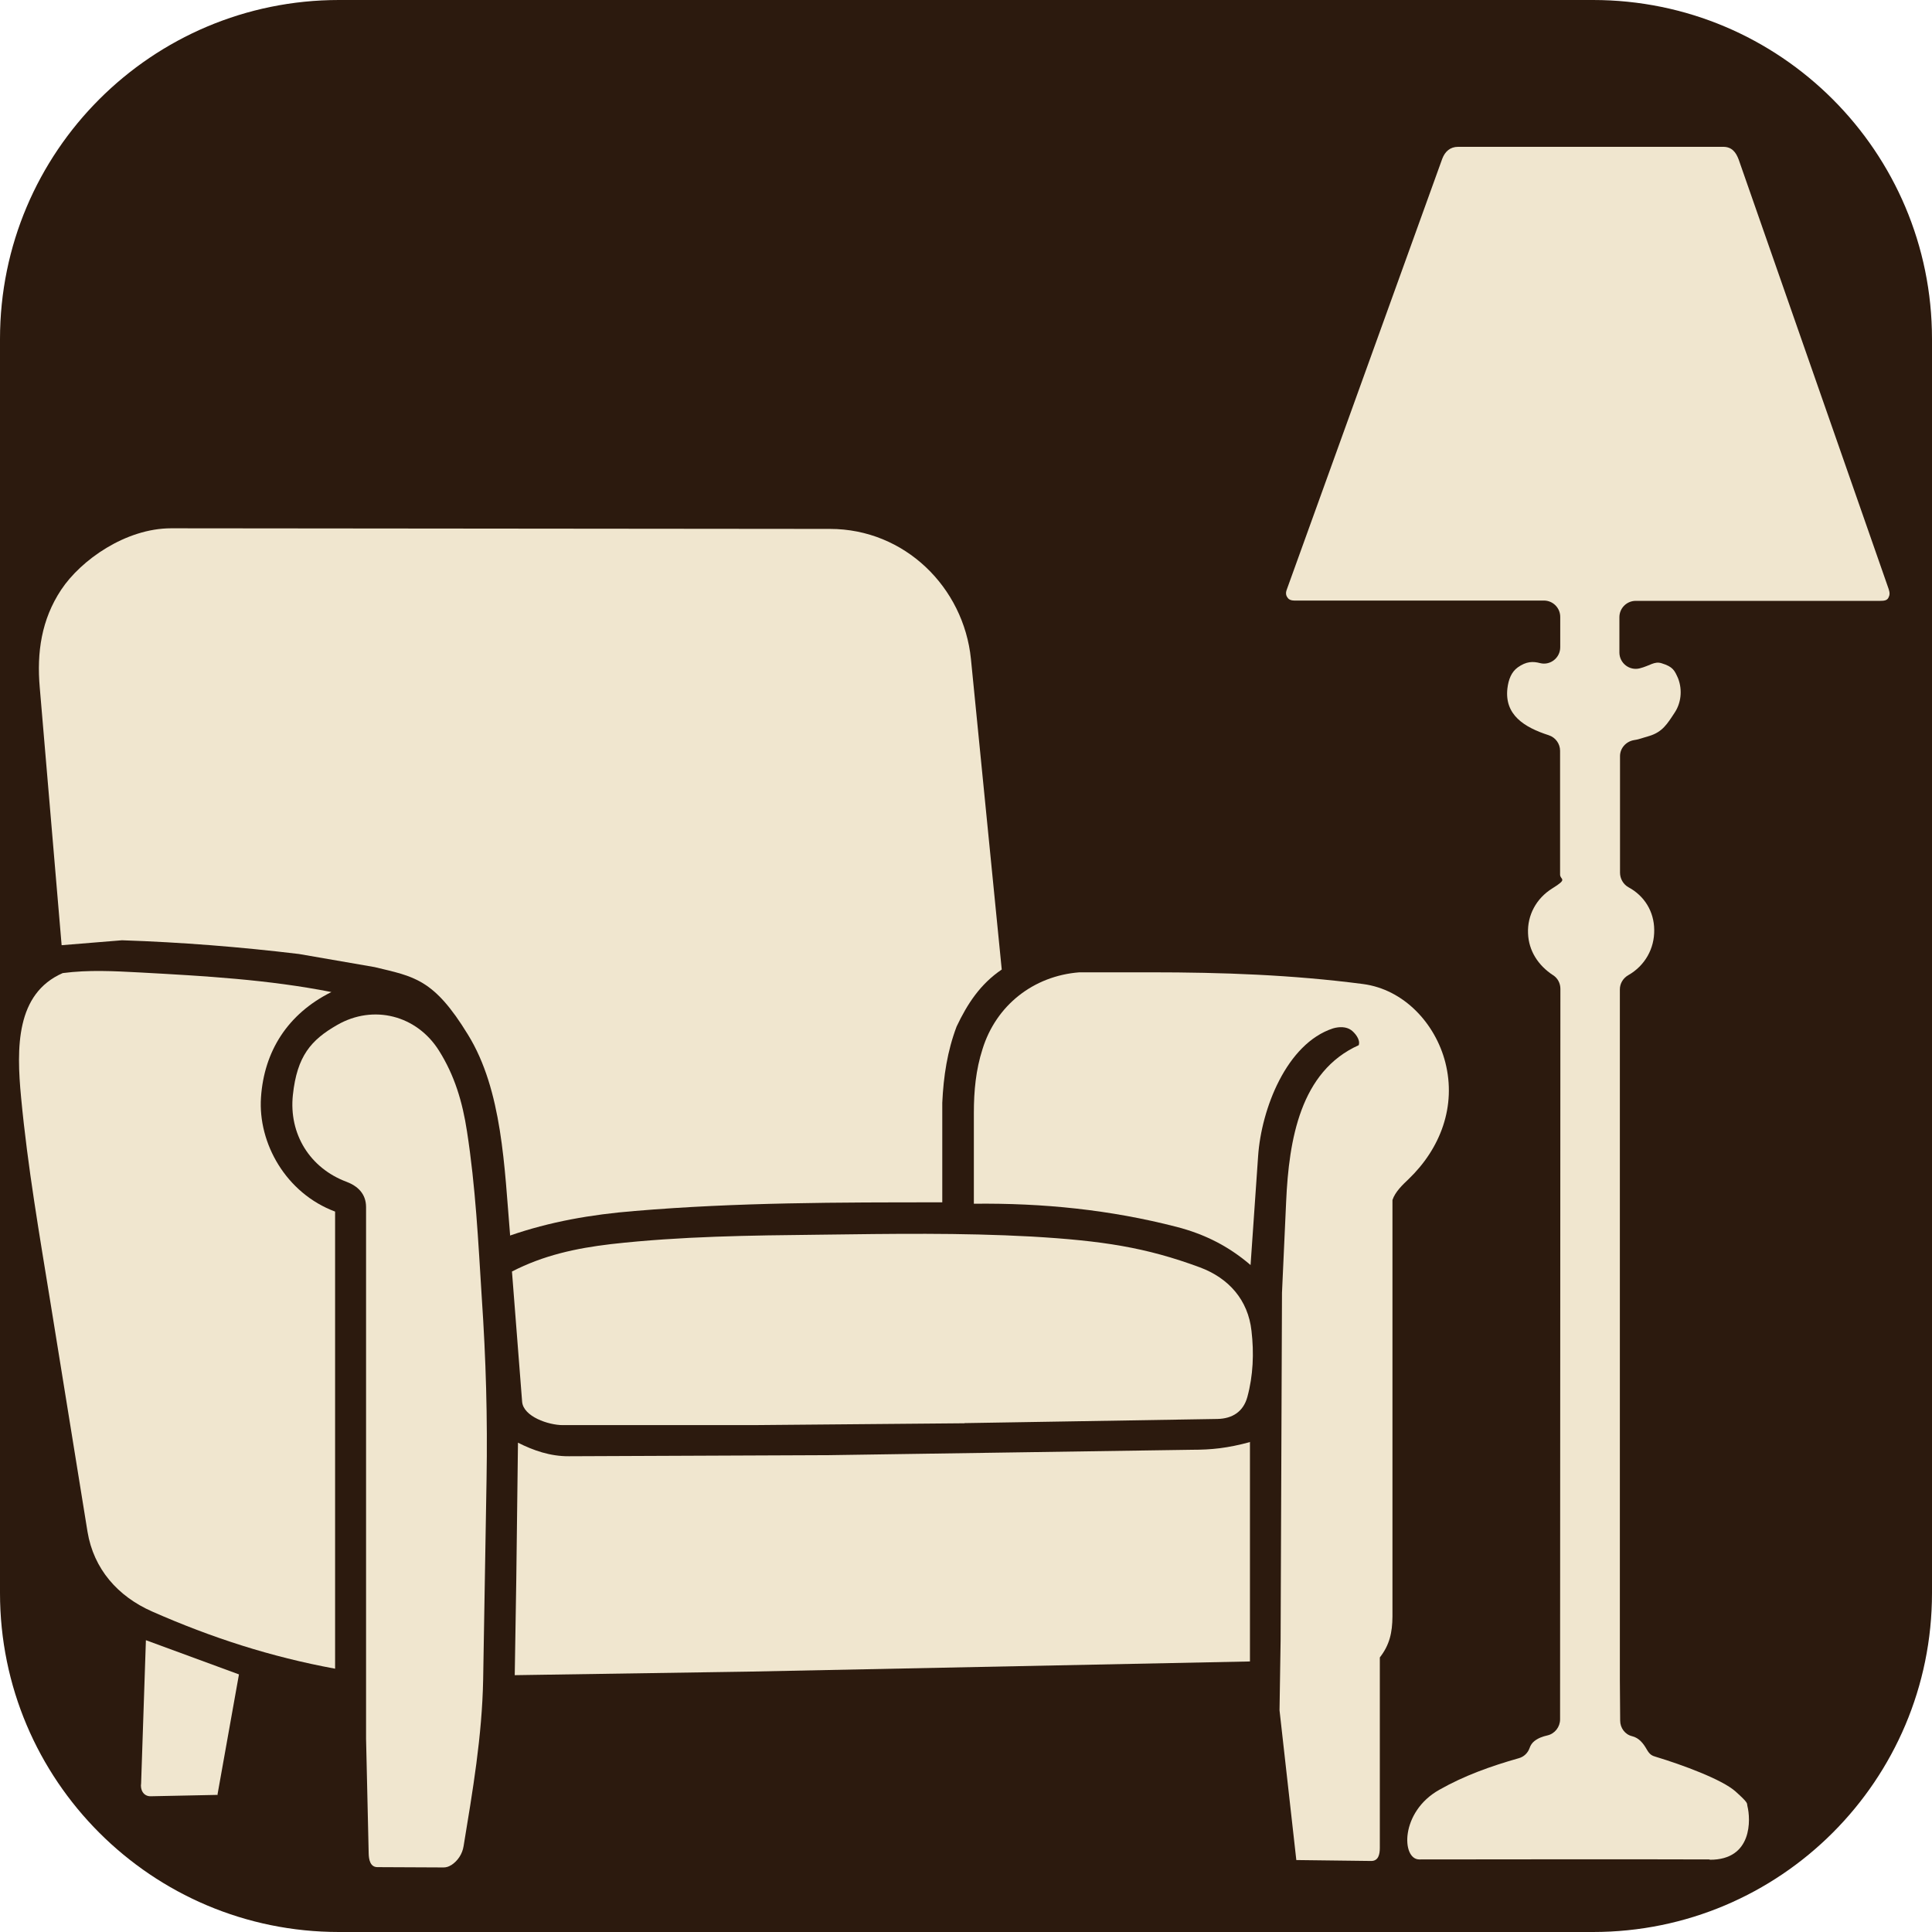
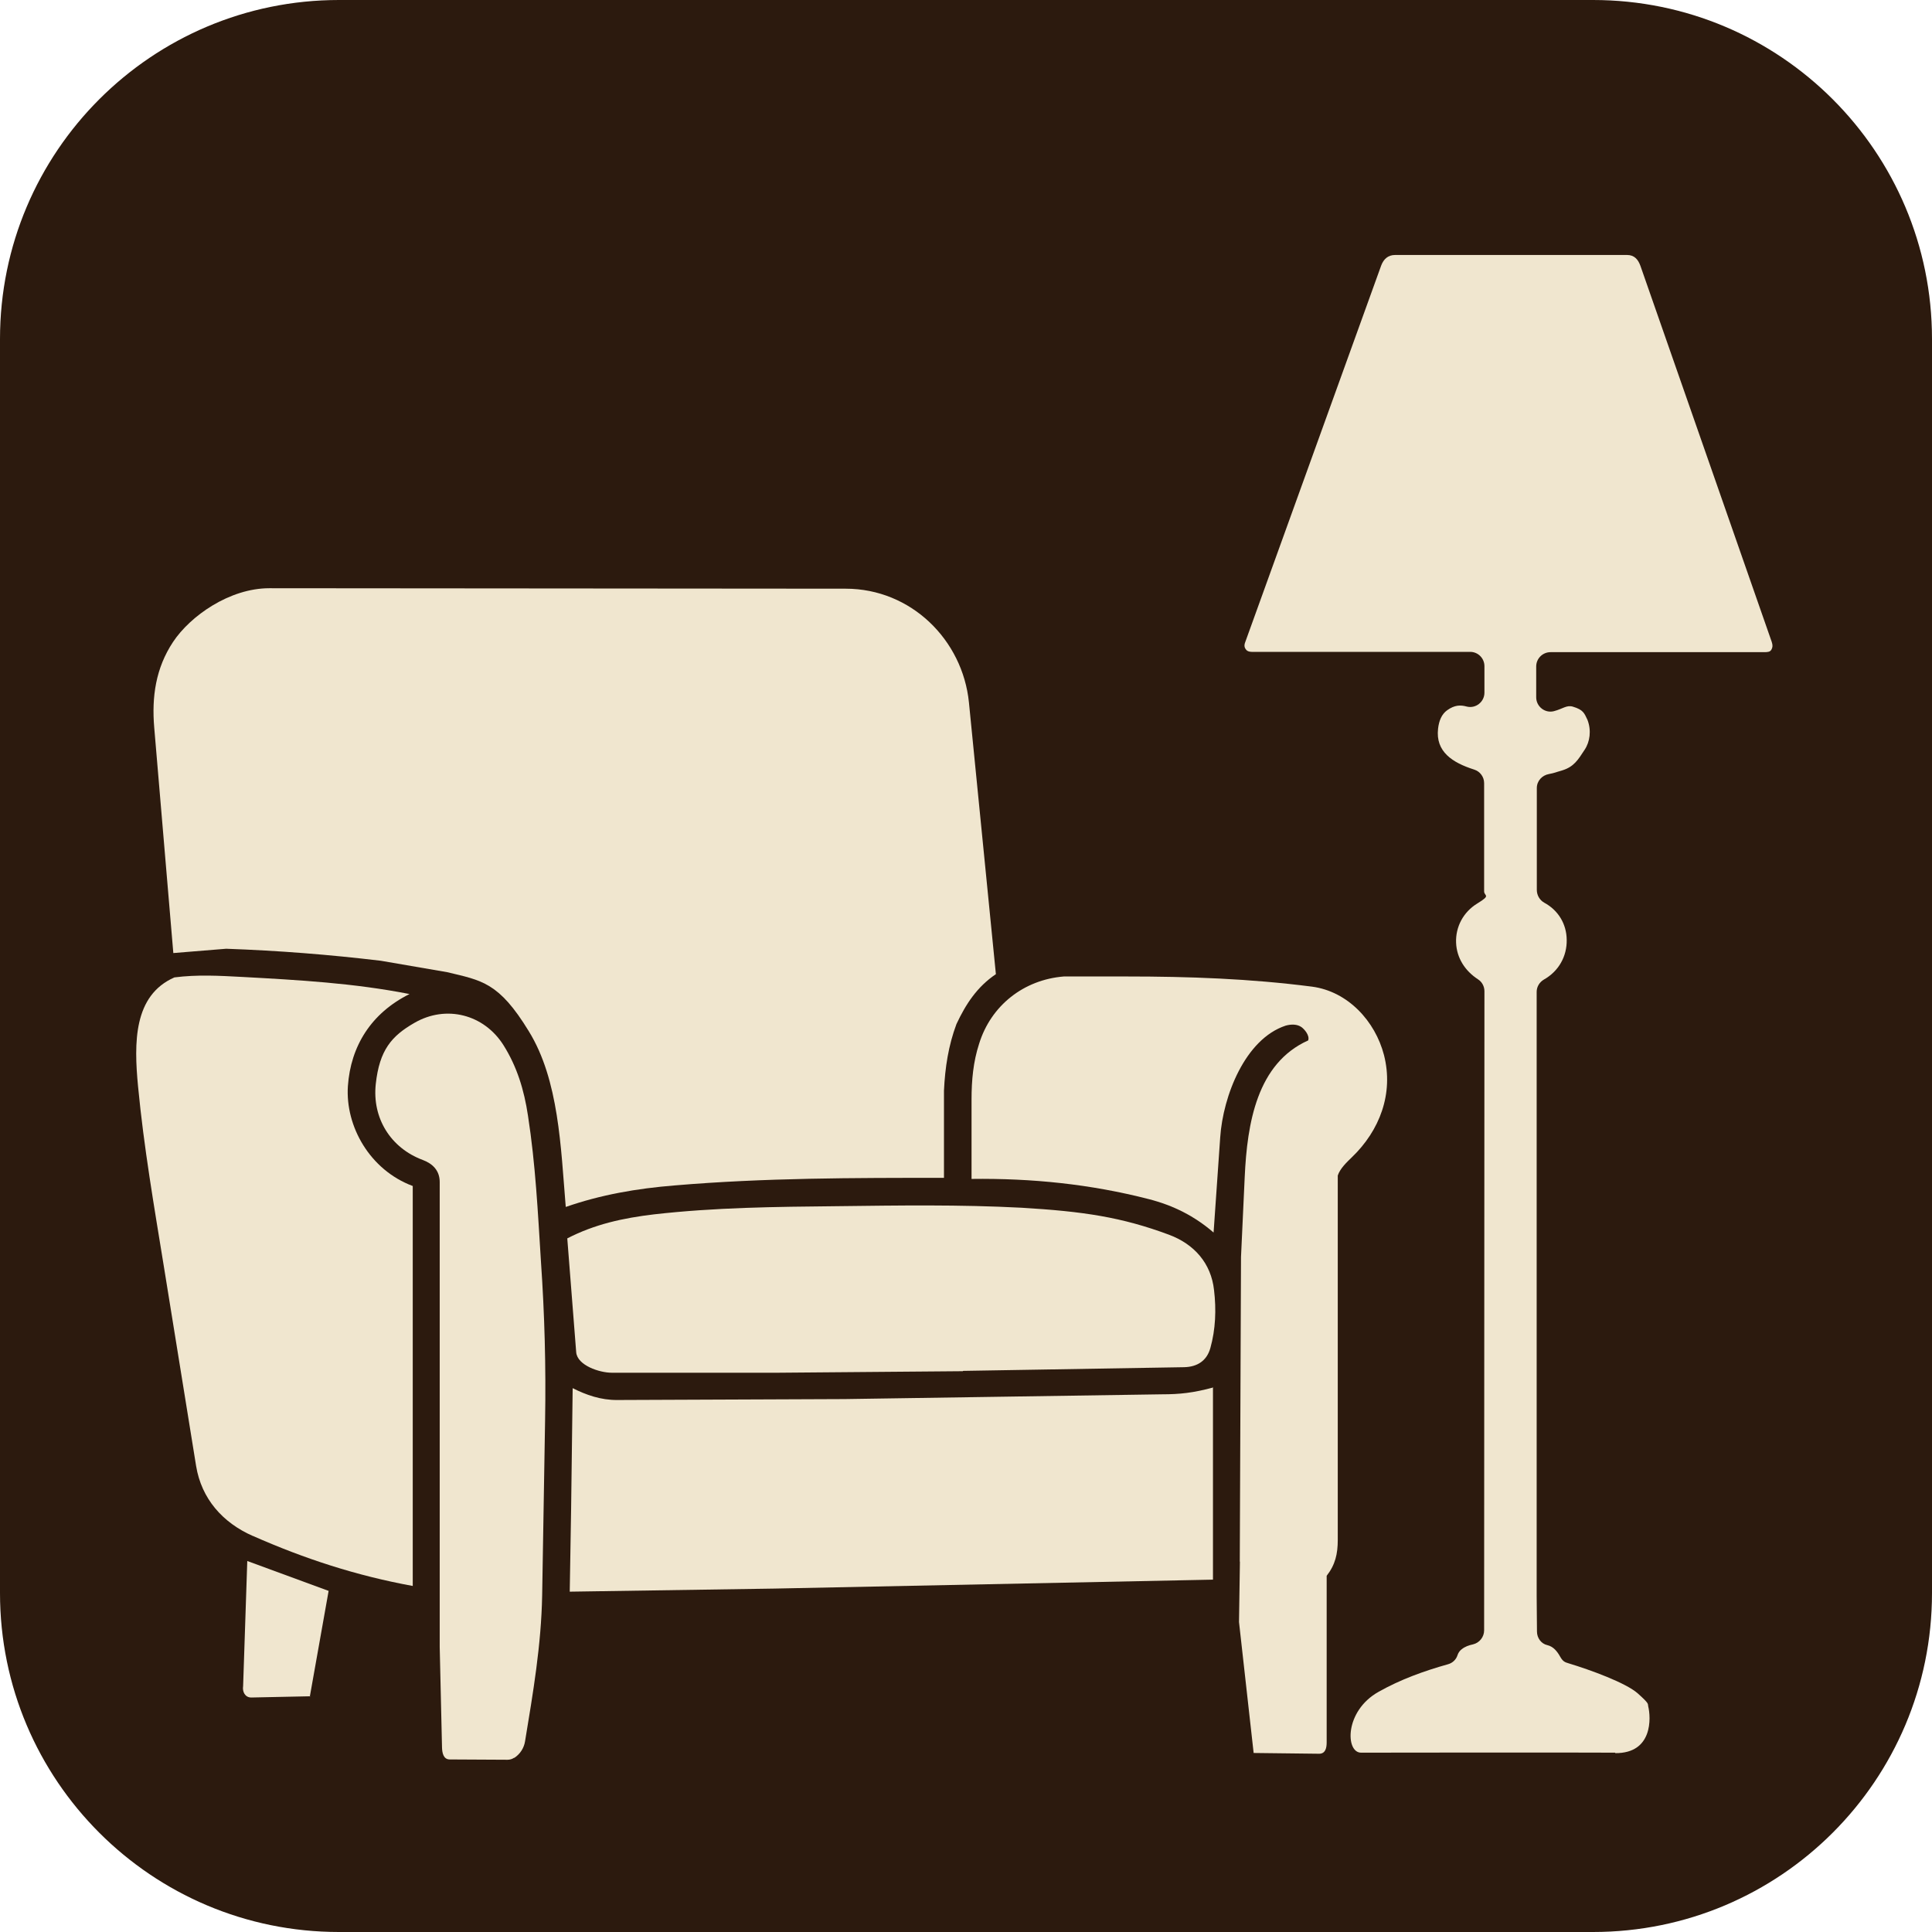
<svg xmlns="http://www.w3.org/2000/svg" id="Layer_1" version="1.1" viewBox="0 0 1254 1254">
  <defs>
    <style>
-       .st0 { fill: #f0e6cf; }
+       .st0 {
+         fill: #2c1a0e;
+       }
+ 
+       .st1 {
+         fill: #f0e6cf;
+       }
    </style>
  </defs>
-   <rect width="1254" height="1254" rx="220" fill="#2C1A0E" />
-   <path class="st0" d="M331.1,801.8c-3.7-44-5-94.1-27.4-130.3-22.2-36.3-34.9-37.6-60.6-43.8l-49.1-8.5c-38.3-4.6-76.1-7.6-114.8-8.9l-39.2,3.2-14.2-167.3c-2-22.7,1.1-44.1,13.9-63.4,12.8-19.3,41.9-39.9,71.4-39.9l427.6.4c48.5,0,86.8,37.9,91.5,84.4l20,201.6c-13.9,9.4-22.3,22.2-29.3,37-6,15.9-8.5,32.2-9.3,49.5v64.6c-67.4,0-133,0-199.5,5.6-28.6,2.3-55.2,7-81.2,16h.1-.1Z" />
+   <rect class="st0" width="1254" height="1254" rx="220" ry="220" />
+   <path class="st1" d="M367.2,783.3c-3.2-38.5-4.4-82.3-24-114-19.4-31.8-30.5-32.9-53-38.3l-43-7.4c-33.5-4-66.6-6.6-100.4-7.8l-34.3,2.8-12.4-146.4c-1.7-19.9,1-38.6,12.2-55.5,11.2-16.9,36.7-34.9,62.5-34.9l374.1.3c42.4,0,75.9,33.2,80,73.8l17.5,176.4c-12.2,8.2-19.5,19.4-25.6,32.4-5.2,13.9-7.4,28.2-8.1,43.3v56.5c-59,0-116.4,0-174.5,4.9-25,2-48.3,6.1-71,14h0,0l.2-.2Z" />
  <g>
-     <path class="st0" d="M831.2,1065.2l.9-226.1,2.7-59.3c1.8-40.1,9.2-84.4,47.1-101.4,1.3-3.7-2.7-8.2-4.9-9.8-3.2-2.3-7.7-2.3-11.8-1.1-30.2,9.9-46.5,52.3-48.6,82.9l-4.9,70.7c-14.2-12.2-29.8-20.1-48.1-24.8-43.1-11.1-86.6-15.5-131.5-15v-58.9c0-14.4,1.3-28,5.6-41.4,8.8-28.5,33.1-47.6,62.9-49.9h46.4c46.4,0,91.6,1.6,137.7,7.6,26.6,3.5,46.9,25.6,53.4,50.8,7.3,28.6-3.2,56-23.8,75.8-3.7,3.5-8.8,8.3-10.5,13.6v270.3c-.1,10.4-1.8,18.4-8.2,26.6v123.6c0,4.2-.9,8.5-5.6,8.5l-48.6-.6-10.9-97.2.7-45.1h.1-.1Z" />
-     <path class="st0" d="M811.3,936v142.4l-325.5,6.6-151.7,2.3,1-61.9,1.1-89c9.9,5,20.9,8.9,33.1,8.8l168.6-.7,235.7-3.5c12.8,0,23-1,38.1-5.1h-.2v.2Z" />
-     <path class="st0" d="M626,923.8l-137.4,1.2h-123.3c-9.3,0-25.5-5.5-26.4-15.1l-6.6-84.6c20.4-10.5,41.4-15.1,64.4-17.8,45.4-5.1,89.7-5.6,135.7-6.1,46.5-.6,91-1.3,137.1,1.2,46,2.7,74.2,7,109.3,20,18.8,7,31.3,21.2,33.5,41.2,1.7,14.4,1.1,29.1-2.7,43-2.6,9.4-9.6,14-19.4,14.2l-164.1,2.7h-.1v.2Z" />
+     <path class="st1" d="M804.7,1013.7l.8-197.8,2.4-51.9c1.6-35.1,8-73.8,41.2-88.7,1.1-3.2-2.4-7.2-4.3-8.6-2.8-2-6.7-2-10.3-1-26.4,8.7-40.7,45.8-42.5,72.5l-4.3,61.8c-12.4-10.7-26.1-17.6-42.1-21.7-37.7-9.7-75.8-13.6-115-13.1v-51.5c0-12.6,1.1-24.5,4.9-36.2,7.7-24.9,29-41.6,55-43.7h40.6c40.6,0,80.1,1.4,120.5,6.6,23.3,3.1,41,22.4,46.7,44.4,6.4,25-2.8,49-20.8,66.3-3.2,3.1-7.7,7.3-9.2,11.9v236.5c0,9.1-1.6,16.1-7.2,23.3v108.1c0,3.7-.8,7.4-4.9,7.4l-42.5-.5-9.5-85,.6-39.5h0,0v.2Z" />
+     <path class="st1" d="M787.3,900.7v124.6l-284.8,5.8-132.7,2,.9-54.2,1-77.9c8.7,4.4,18.3,7.8,29,7.7l147.5-.6,206.2-3.1c11.2,0,20.1-.9,33.3-4.5h-.2v.2h-.2Z" />
+     <path class="st1" d="M625.2,890l-120.2,1h-107.9c-8.1,0-22.3-4.8-23.1-13.2l-5.8-74c17.8-9.2,36.2-13.2,56.3-15.6,39.7-4.5,78.5-4.9,118.7-5.3,40.7-.5,79.6-1.1,119.9,1,40.2,2.4,64.9,6.1,95.6,17.5,16.4,6.1,27.4,18.5,29.3,36,1.5,12.6,1,25.5-2.4,37.6-2.3,8.2-8.4,12.2-17,12.4l-143.6,2.4h0v.2h0Z" />
    <g>
-       <path class="st0" d="M98.8,1046c-22.3-9.8-38-27.6-42-51.8l-23.9-147.8c-7.3-45.1-14.9-88.5-19.2-134-3.1-32.4-3.4-67.5,27-80.8,17-2.2,33.1-1.3,50.3-.4,42,2.3,82.9,4.6,124.1,12.7-28.5,14.2-43.7,38.6-45.7,68.4-2,29.7,16.2,62.2,48.1,74.1v296.7c-41.8-7.7-80.1-20.1-118.7-37.1h0Z" />
-       <path class="st0" d="M292.8,1210.6c-1.5,1-3.2,1.5-4.9,1.5l-42.9-.2c-4.8,0-5.6-5.1-5.7-8.8l-1.7-74.6v-345c0-8.7-5.5-13.7-12.6-16.4-23.9-8.9-37.6-31.1-34.9-56.4s11.8-35.7,28.7-45.4c23.6-13.6,51.7-6.3,66.1,16.6,10.1,16,15.3,33.3,18.2,52.4,5.6,36.1,7.3,71.3,9.6,107.9,2.7,39.9,3.8,78,3.1,118.1l-2.2,129.8c-.7,36.9-6.8,72.3-12.7,108.2-.8,5-3.7,9.5-8,12.3h0Z" />
-       <path class="st0" d="M141.3,1165l-43.6.9c-4.6,0-6.8-4.2-6.1-8.5l3.1-92.8,60.4,22.2-14,78.4h.2Z" />
+       <path class="st1" d="M164,996.9c-19.5-8.6-33.2-24.1-36.7-45.3l-20.9-129.3c-6.4-39.5-13-77.4-16.8-117.2-2.7-28.3-3-59,23.6-70.7,14.9-1.9,29-1.1,44-.3,36.7,2,72.5,4,108.6,11.1-24.9,12.4-38.2,33.8-40,59.8-1.7,26,14.2,54.4,42.1,64.8v259.6c-36.6-6.7-70.1-17.6-103.8-32.5h0Z" />
+       <path class="st1" d="M333.7,1140.9c-1.3.9-2.8,1.3-4.3,1.3l-37.5-.2c-4.2,0-4.9-4.5-5-7.7l-1.5-65.3v-301.8c0-7.6-4.8-12-11-14.3-20.9-7.8-32.9-27.2-30.5-49.3s10.3-31.2,25.1-39.7c20.6-11.9,45.2-5.5,57.8,14.5,8.8,14,13.4,29.1,15.9,45.8,4.9,31.6,6.4,62.4,8.4,94.4,2.4,34.9,3.3,68.2,2.7,103.3l-1.9,113.6c-.6,32.3-5.9,63.2-11.1,94.7-.7,4.4-3.2,8.3-7,10.8h0Z" />
+       <path class="st1" d="M201.2,1101l-38.1.8c-4,0-5.9-3.7-5.3-7.4l2.7-81.2,52.8,19.4-12.2,68.6h.2v-.2Z" />
    </g>
  </g>
-   <path class="st0" d="M1109.7,1206.9c-32.3-.2-188.5,0-188.5,0-11.6,0-12.5-30.9,13-45.2,16.2-9.2,33.6-15.4,51.6-20.5,3.3-.9,5.9-3.4,7-6.6h0c.6-1.8,1.7-3.4,3.1-4.5,2.4-1.9,5.3-3,8.5-3.7,4.8-1.1,8.2-5.5,8.2-10.4l.2-474.2c0-3.5-1.7-6.9-4.7-8.8-9.7-6.3-15.9-15.9-16.3-27.2-.5-11.7,5.3-22.7,15.8-29.2s5-5.3,5-9v-80.3c0-4.6-3-8.7-7.4-10.1-16.1-5.2-28.7-13.3-26.8-30.3.7-5.9,2.6-10.7,6.7-13.7,5.6-4,9.9-4,14.5-2.8,6.6,1.7,13.1-3.4,13.1-10.3v-19.7c0-5.8-4.7-10.6-10.6-10.6h-162.1c-2,0-3.4-.7-4-1.5-1.1-1.3-1.8-3-.8-5.6l100.9-279.6c1.8-4.8,5.2-7.8,10.3-7.8h172.1c5.5,0,8.2,3.4,10,8.2l97.4,278.9c.8,2.5.7,3.9-.2,5.6s-2.6,2-5.4,2h-158.6c-5.8,0-10.6,4.7-10.6,10.6v22.9c0,6.9,6.5,12,13.2,10.3s9.5-4.8,14.2-3.3c7.5,2.3,8.4,4.7,10.7,9.8,3,7.8,1.8,16.2-2.2,22.2-4.9,7.5-8,12.6-16.5,15.2s-7.2,2.2-10,2.7c-5.1.9-9,5.2-9,10.4v75.6c0,3.9,2.1,7.6,5.5,9.5,10.4,5.6,16.6,15.8,16.7,27.6.2,12.2-6,23.3-16.9,29.5-3.3,1.9-5.4,5.4-5.4,9.2v448.1l.2,26.5c0,4.7,3.1,9,7.7,10.1s7.4,4.8,9.5,8.5,3.6,4.2,6.3,5c16.2,4.9,42.6,14.5,51.4,22.4s7.2,7.5,7.7,9.5c2.1,8.3,3.5,35-24.5,34.8Z" />
+   <path class="st1" d="M1048.3,1137.6c-28.3-.2-164.9,0-164.9,0-10.1,0-10.9-27,11.4-39.5,14.2-8,29.4-13.5,45.1-17.9,2.9-.8,5.2-3,6.1-5.8h0c.5-1.6,1.5-3,2.7-3.9,2.1-1.7,4.6-2.6,7.4-3.2,4.2-1,7.2-4.8,7.2-9.1l.2-414.8c0-3.1-1.5-6-4.1-7.7-8.5-5.5-13.9-13.9-14.3-23.8-.4-10.2,4.6-19.9,13.8-25.5s4.4-4.6,4.4-7.9v-70.2c0-4-2.6-7.6-6.5-8.8-14.1-4.5-25.1-11.6-23.4-26.5.6-5.2,2.3-9.4,5.9-12,4.9-3.5,8.7-3.5,12.7-2.4,5.8,1.5,11.5-3,11.5-9v-17.2c0-5.1-4.1-9.3-9.3-9.3h-141.8c-1.7,0-3-.6-3.5-1.3-1-1.1-1.6-2.6-.7-4.9l88.3-244.6c1.6-4.2,4.5-6.8,9-6.8h150.6c4.8,0,7.2,3,8.7,7.2l85.2,244c.7,2.2.6,3.4-.2,4.9s-2.3,1.7-4.7,1.7h-138.7c-5.1,0-9.3,4.1-9.3,9.3v20c0,6,5.7,10.5,11.5,9s8.3-4.2,12.4-2.9c6.6,2,7.3,4.1,9.4,8.6,2.6,6.8,1.6,14.2-1.9,19.4-4.3,6.6-7,11-14.4,13.3s-6.3,1.9-8.7,2.4c-4.5.8-7.9,4.5-7.9,9.1v66.1c0,3.4,1.8,6.6,4.8,8.3,9.1,4.9,14.5,13.8,14.6,24.1.2,10.7-5.2,20.4-14.8,25.8-2.9,1.7-4.7,4.7-4.7,8v392l.2,23.2c0,4.1,2.7,7.9,6.7,8.8s6.5,4.2,8.3,7.4,3.1,3.7,5.5,4.4c14.2,4.3,37.3,12.7,45,19.6,7.7,6.9,6.3,6.6,6.7,8.3,1.8,7.3,3.1,30.6-21.4,30.4v-.2Z" />
</svg>
